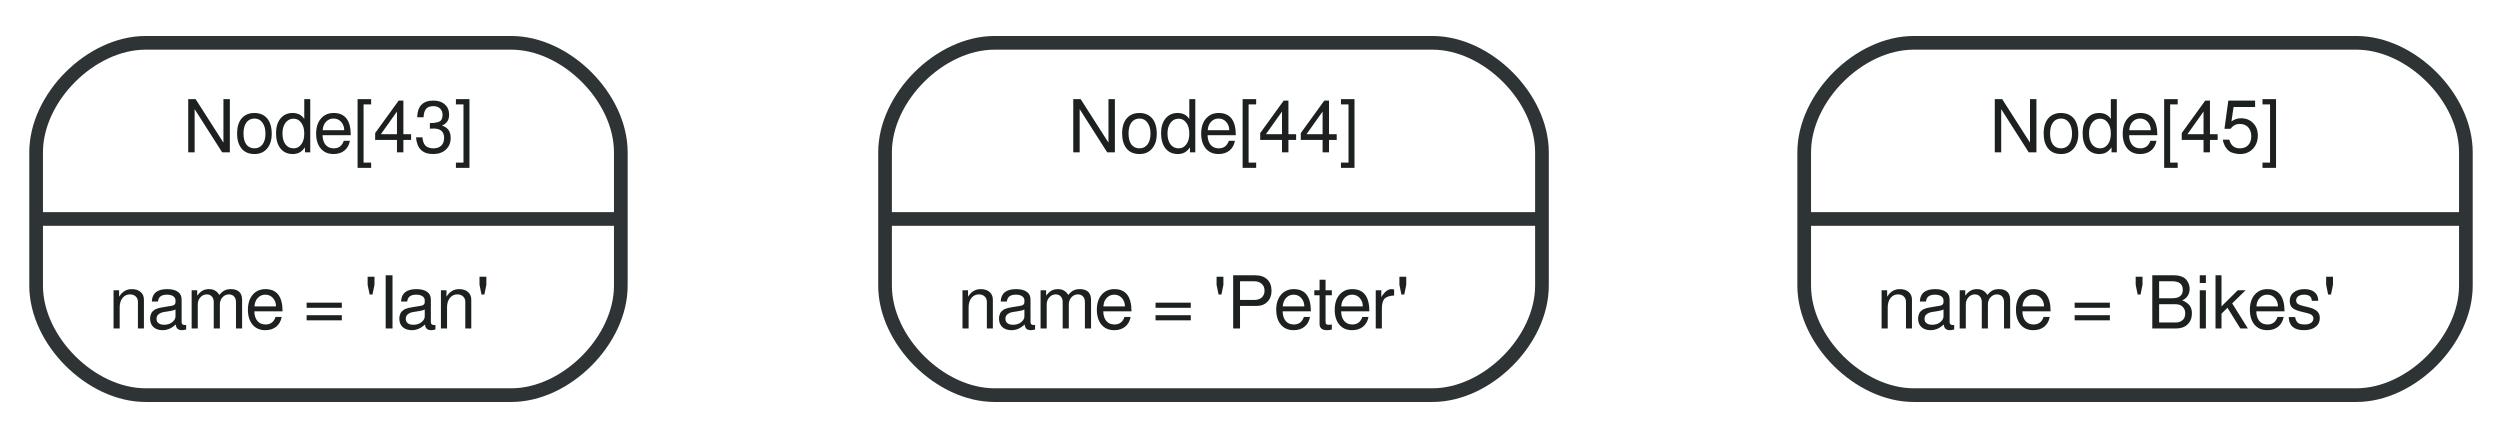
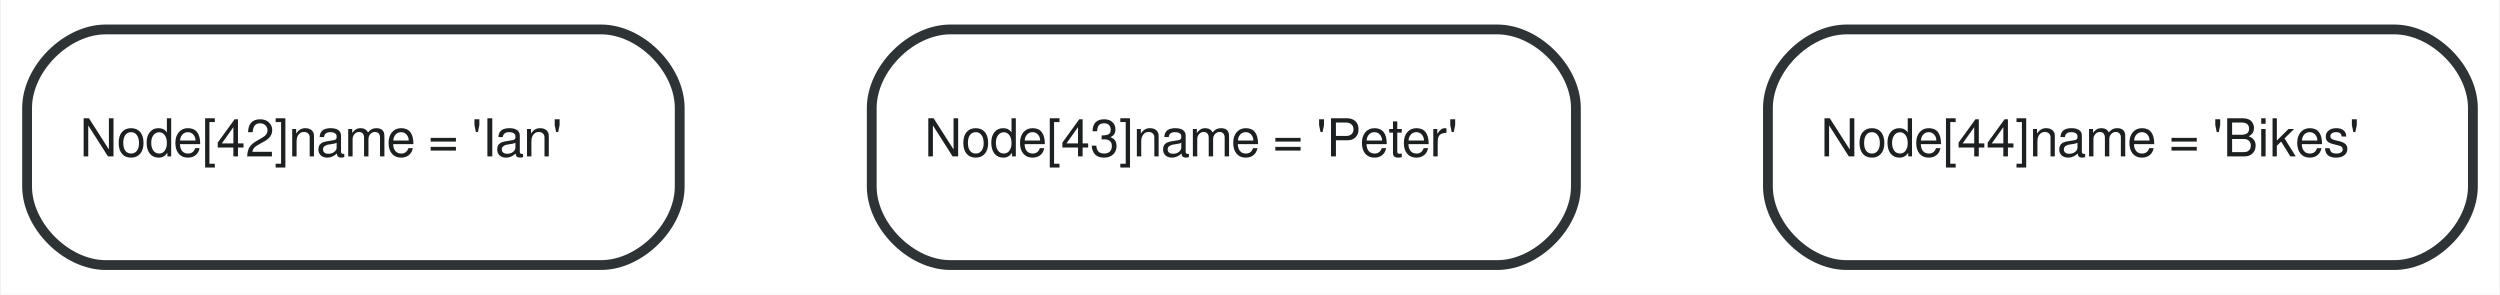
- <svg xmlns="http://www.w3.org/2000/svg" width="274pt" height="48pt" viewBox="0.00 0.00 274.00 48.00">
-   <g id="graph0" class="graph" transform="scale(1 1) rotate(0) translate(4 44)">
-     <polygon fill="white" stroke="white" points="-4,5 -4,-44 271,-44 271,5 -4,5" />
+ <svg xmlns="http://www.w3.org/2000/svg" width="382pt" height="45pt" viewBox="0.00 0.00 381.72 45.00">
+   <g id="graph0" class="graph" transform="scale(1 1) rotate(0) translate(4 41)">
+     <polygon fill="white" stroke="none" points="-4,4 -4,-41 377.719,-41 377.719,4 -4,4" />
    <g id="node1" class="node">
-       <path fill="#ffffff" stroke="#2e3436" stroke-width="1.5" d="M11.959,-0.694C11.959,-0.694 52.041,-0.694 52.041,-0.694 58.041,-0.694 64.041,-6.694 64.041,-12.694 64.041,-12.694 64.041,-27.306 64.041,-27.306 64.041,-33.306 58.041,-39.306 52.041,-39.306 52.041,-39.306 11.959,-39.306 11.959,-39.306 5.959,-39.306 -0.041,-33.306 -0.041,-27.306 -0.041,-27.306 -0.041,-12.694 -0.041,-12.694 -0.041,-6.694 5.959,-0.694 11.959,-0.694" />
-       <text text-anchor="middle" x="32" y="-27.306" font-family="FreeSans" font-size="8.00" fill="#1c2021">Node[43]</text>
-       <polyline fill="none" stroke="#2e3436" stroke-width="1.5" points="-0.041,-20 64.041,-20 " />
-       <text text-anchor="start" x="7.959" y="-8" font-family="FreeSans" font-size="8.00" fill="#1c2021">name = 'Ian'</text>
+       <path fill="#ffffff" stroke="#2e3436" stroke-width="1.5" d="M12,-0.5C12,-0.5 87.719,-0.5 87.719,-0.5 93.719,-0.5 99.719,-6.5 99.719,-12.5 99.719,-12.5 99.719,-24.5 99.719,-24.5 99.719,-30.5 93.719,-36.5 87.719,-36.5 87.719,-36.5 12,-36.5 12,-36.5 6,-36.5 0,-30.5 0,-24.5 0,-24.5 0,-12.5 0,-12.5 0,-6.5 6,-0.5 12,-0.5" />
+       <text text-anchor="start" x="8" y="-17.1" font-family="FreeSans" font-size="8.00" fill="#1c2021">Node[42]name = 'Ian'</text>
    </g>
    <g id="node2" class="node">
-       <path fill="#ffffff" stroke="#2e3436" stroke-width="1.5" d="M105.002,-0.694C105.002,-0.694 152.998,-0.694 152.998,-0.694 158.998,-0.694 164.998,-6.694 164.998,-12.694 164.998,-12.694 164.998,-27.306 164.998,-27.306 164.998,-33.306 158.998,-39.306 152.998,-39.306 152.998,-39.306 105.002,-39.306 105.002,-39.306 99.002,-39.306 93.002,-33.306 93.002,-27.306 93.002,-27.306 93.002,-12.694 93.002,-12.694 93.002,-6.694 99.002,-0.694 105.002,-0.694" />
-       <text text-anchor="middle" x="129" y="-27.306" font-family="FreeSans" font-size="8.00" fill="#1c2021">Node[44]</text>
-       <polyline fill="none" stroke="#2e3436" stroke-width="1.5" points="93.002,-20 164.998,-20 " />
-       <text text-anchor="start" x="101.002" y="-8" font-family="FreeSans" font-size="8.00" fill="#1c2021">name = 'Peter'</text>
+       <path fill="#ffffff" stroke="#2e3436" stroke-width="1.5" d="M141.062,-0.5C141.062,-0.5 224.656,-0.5 224.656,-0.5 230.656,-0.5 236.656,-6.5 236.656,-12.5 236.656,-12.5 236.656,-24.5 236.656,-24.5 236.656,-30.5 230.656,-36.5 224.656,-36.5 224.656,-36.5 141.062,-36.5 141.062,-36.5 135.062,-36.5 129.062,-30.5 129.062,-24.5 129.062,-24.5 129.062,-12.5 129.062,-12.5 129.062,-6.5 135.062,-0.5 141.062,-0.5" />
+       <text text-anchor="start" x="137.062" y="-17.1" font-family="FreeSans" font-size="8.00" fill="#1c2021">Node[43]name = 'Peter'</text>
    </g>
    <g id="node3" class="node">
-       <path fill="#ffffff" stroke="#2e3436" stroke-width="1.5" d="M205.74,-0.694C205.74,-0.694 254.26,-0.694 254.26,-0.694 260.26,-0.694 266.26,-6.694 266.26,-12.694 266.26,-12.694 266.26,-27.306 266.26,-27.306 266.26,-33.306 260.26,-39.306 254.26,-39.306 254.26,-39.306 205.74,-39.306 205.74,-39.306 199.74,-39.306 193.74,-33.306 193.74,-27.306 193.74,-27.306 193.74,-12.694 193.74,-12.694 193.74,-6.694 199.74,-0.694 205.74,-0.694" />
-       <text text-anchor="middle" x="230" y="-27.306" font-family="FreeSans" font-size="8.00" fill="#1c2021">Node[45]</text>
-       <polyline fill="none" stroke="#2e3436" stroke-width="1.5" points="193.74,-20 266.26,-20 " />
-       <text text-anchor="start" x="201.74" y="-8" font-family="FreeSans" font-size="8.00" fill="#1c2021">name = 'Bikes'</text>
+       <path fill="#ffffff" stroke="#2e3436" stroke-width="1.5" d="M278,-0.5C278,-0.5 361.719,-0.5 361.719,-0.5 367.719,-0.5 373.719,-6.5 373.719,-12.5 373.719,-12.5 373.719,-24.5 373.719,-24.5 373.719,-30.5 367.719,-36.5 361.719,-36.5 361.719,-36.5 278,-36.5 278,-36.5 272,-36.5 266,-30.5 266,-24.5 266,-24.5 266,-12.5 266,-12.5 266,-6.5 272,-0.5 278,-0.5" />
+       <text text-anchor="start" x="274" y="-17.1" font-family="FreeSans" font-size="8.00" fill="#1c2021">Node[44]name = 'Bikes'</text>
    </g>
  </g>
</svg>
